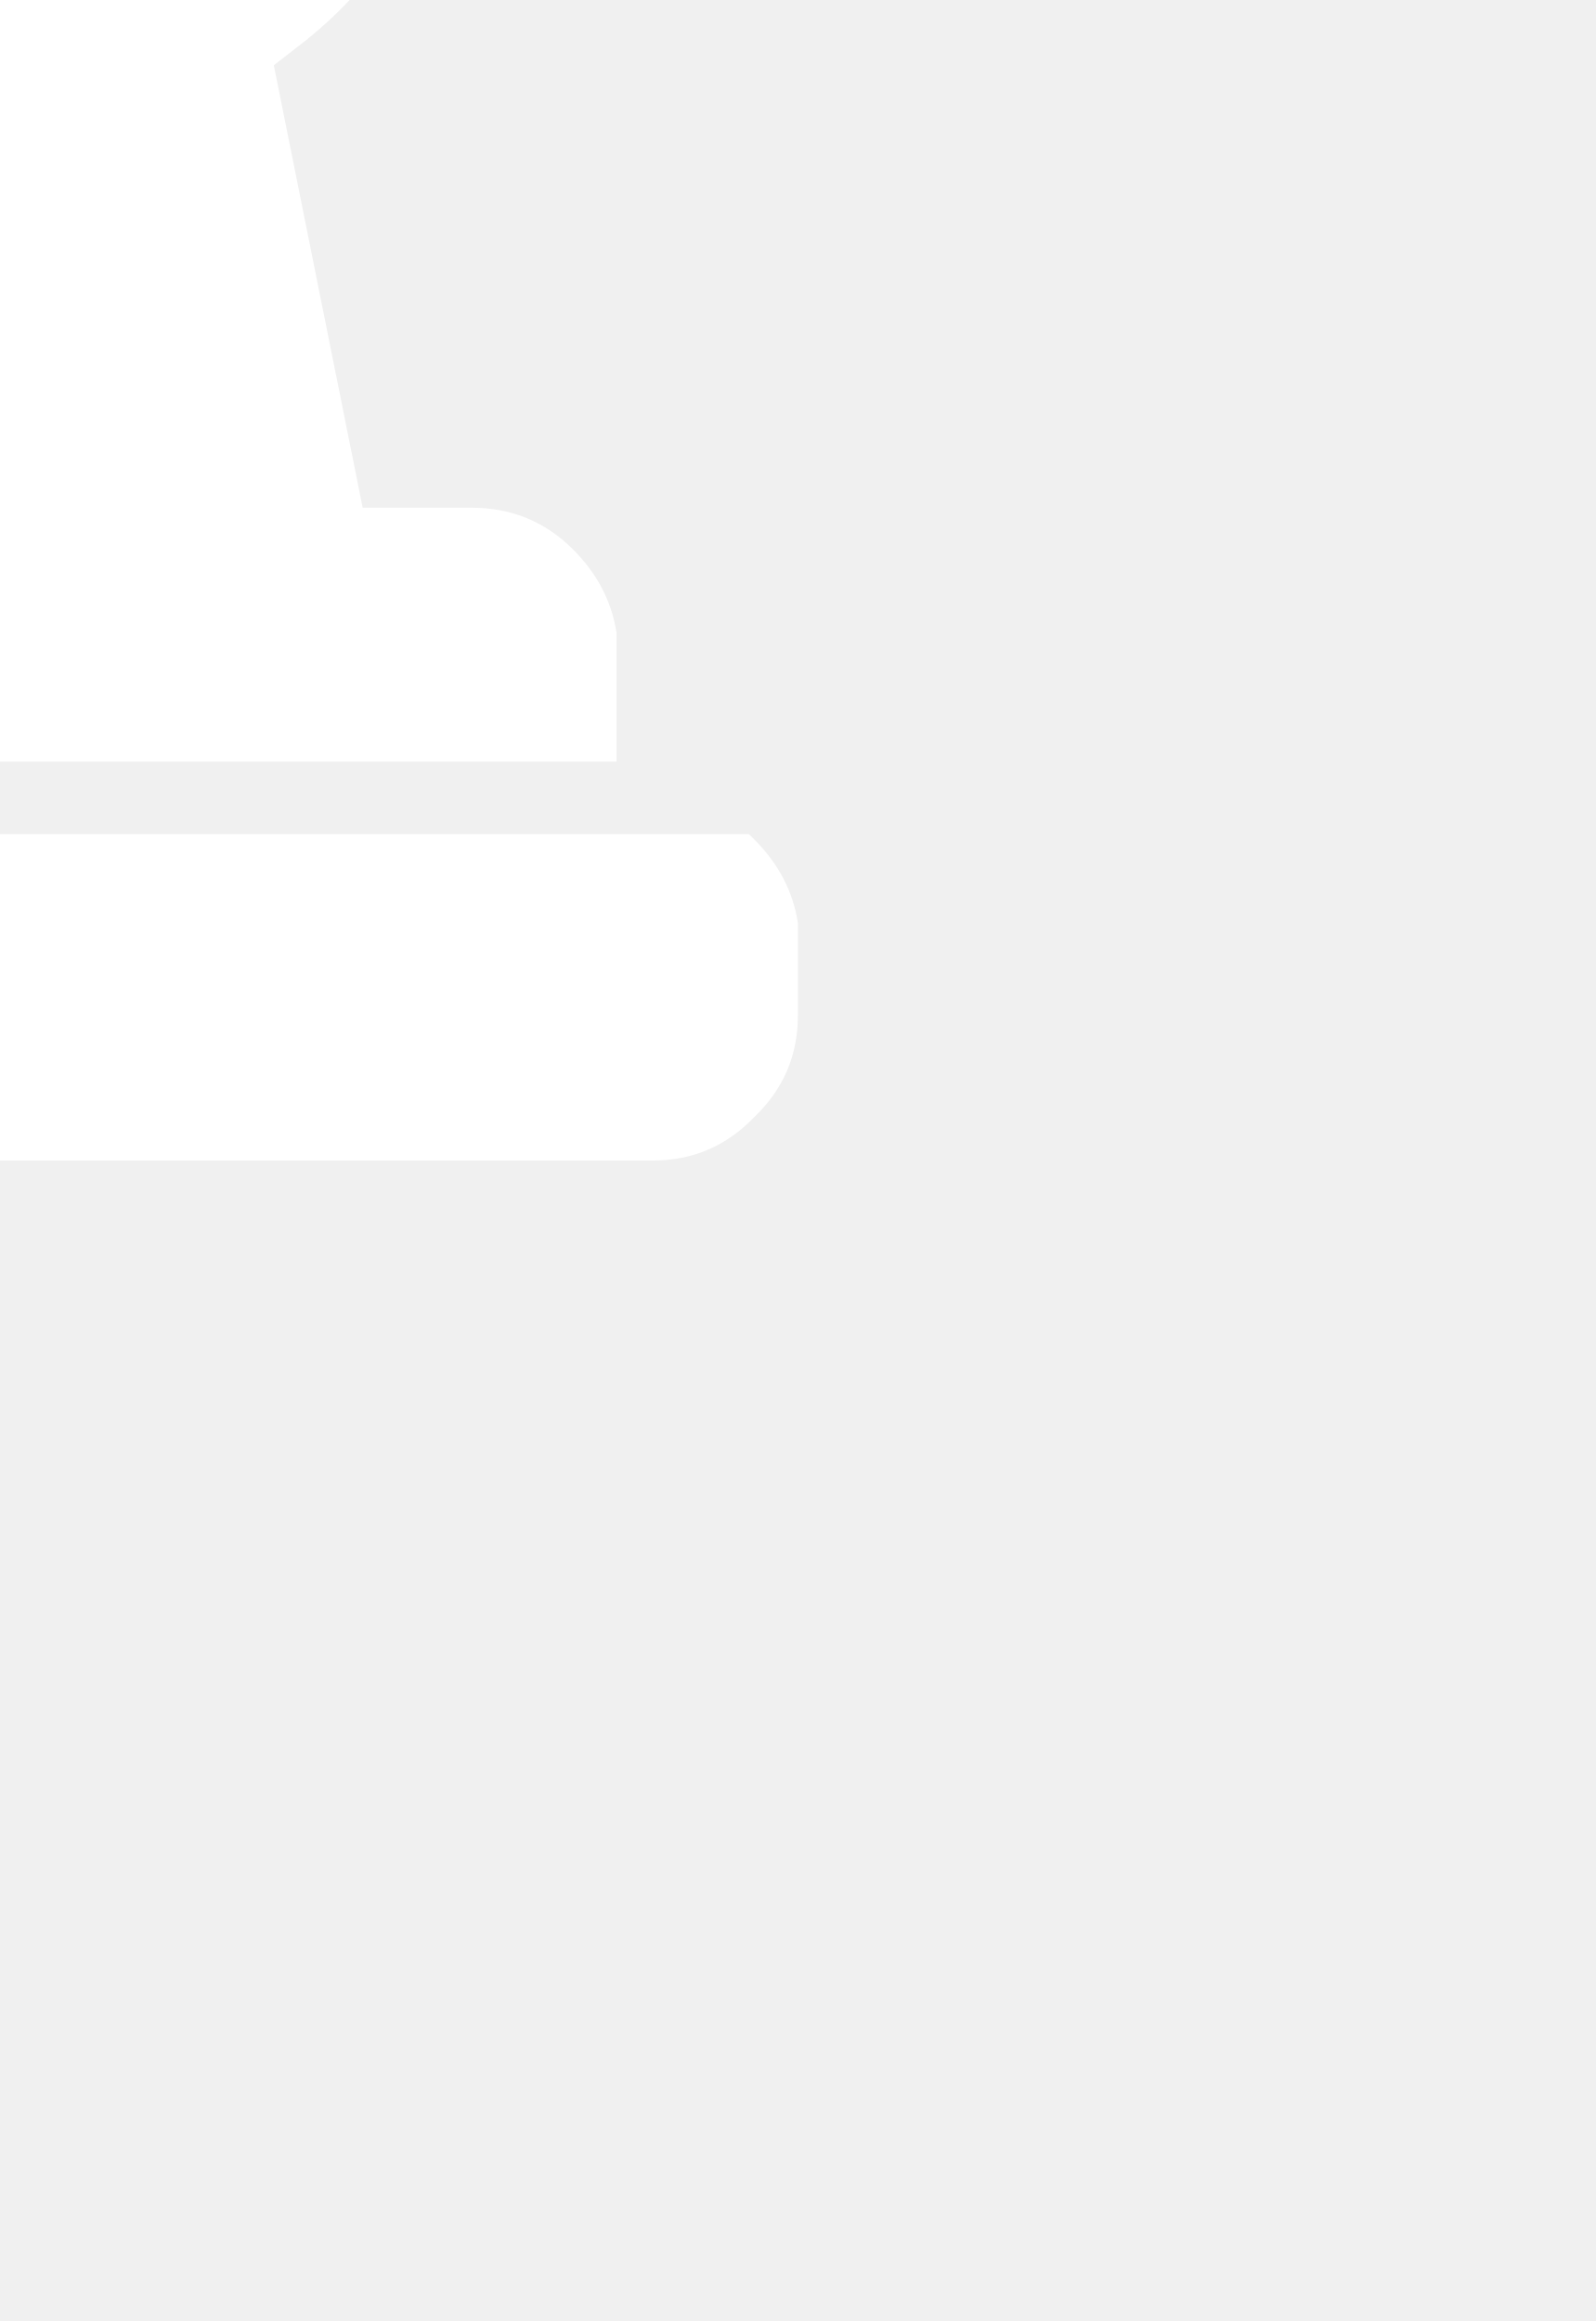
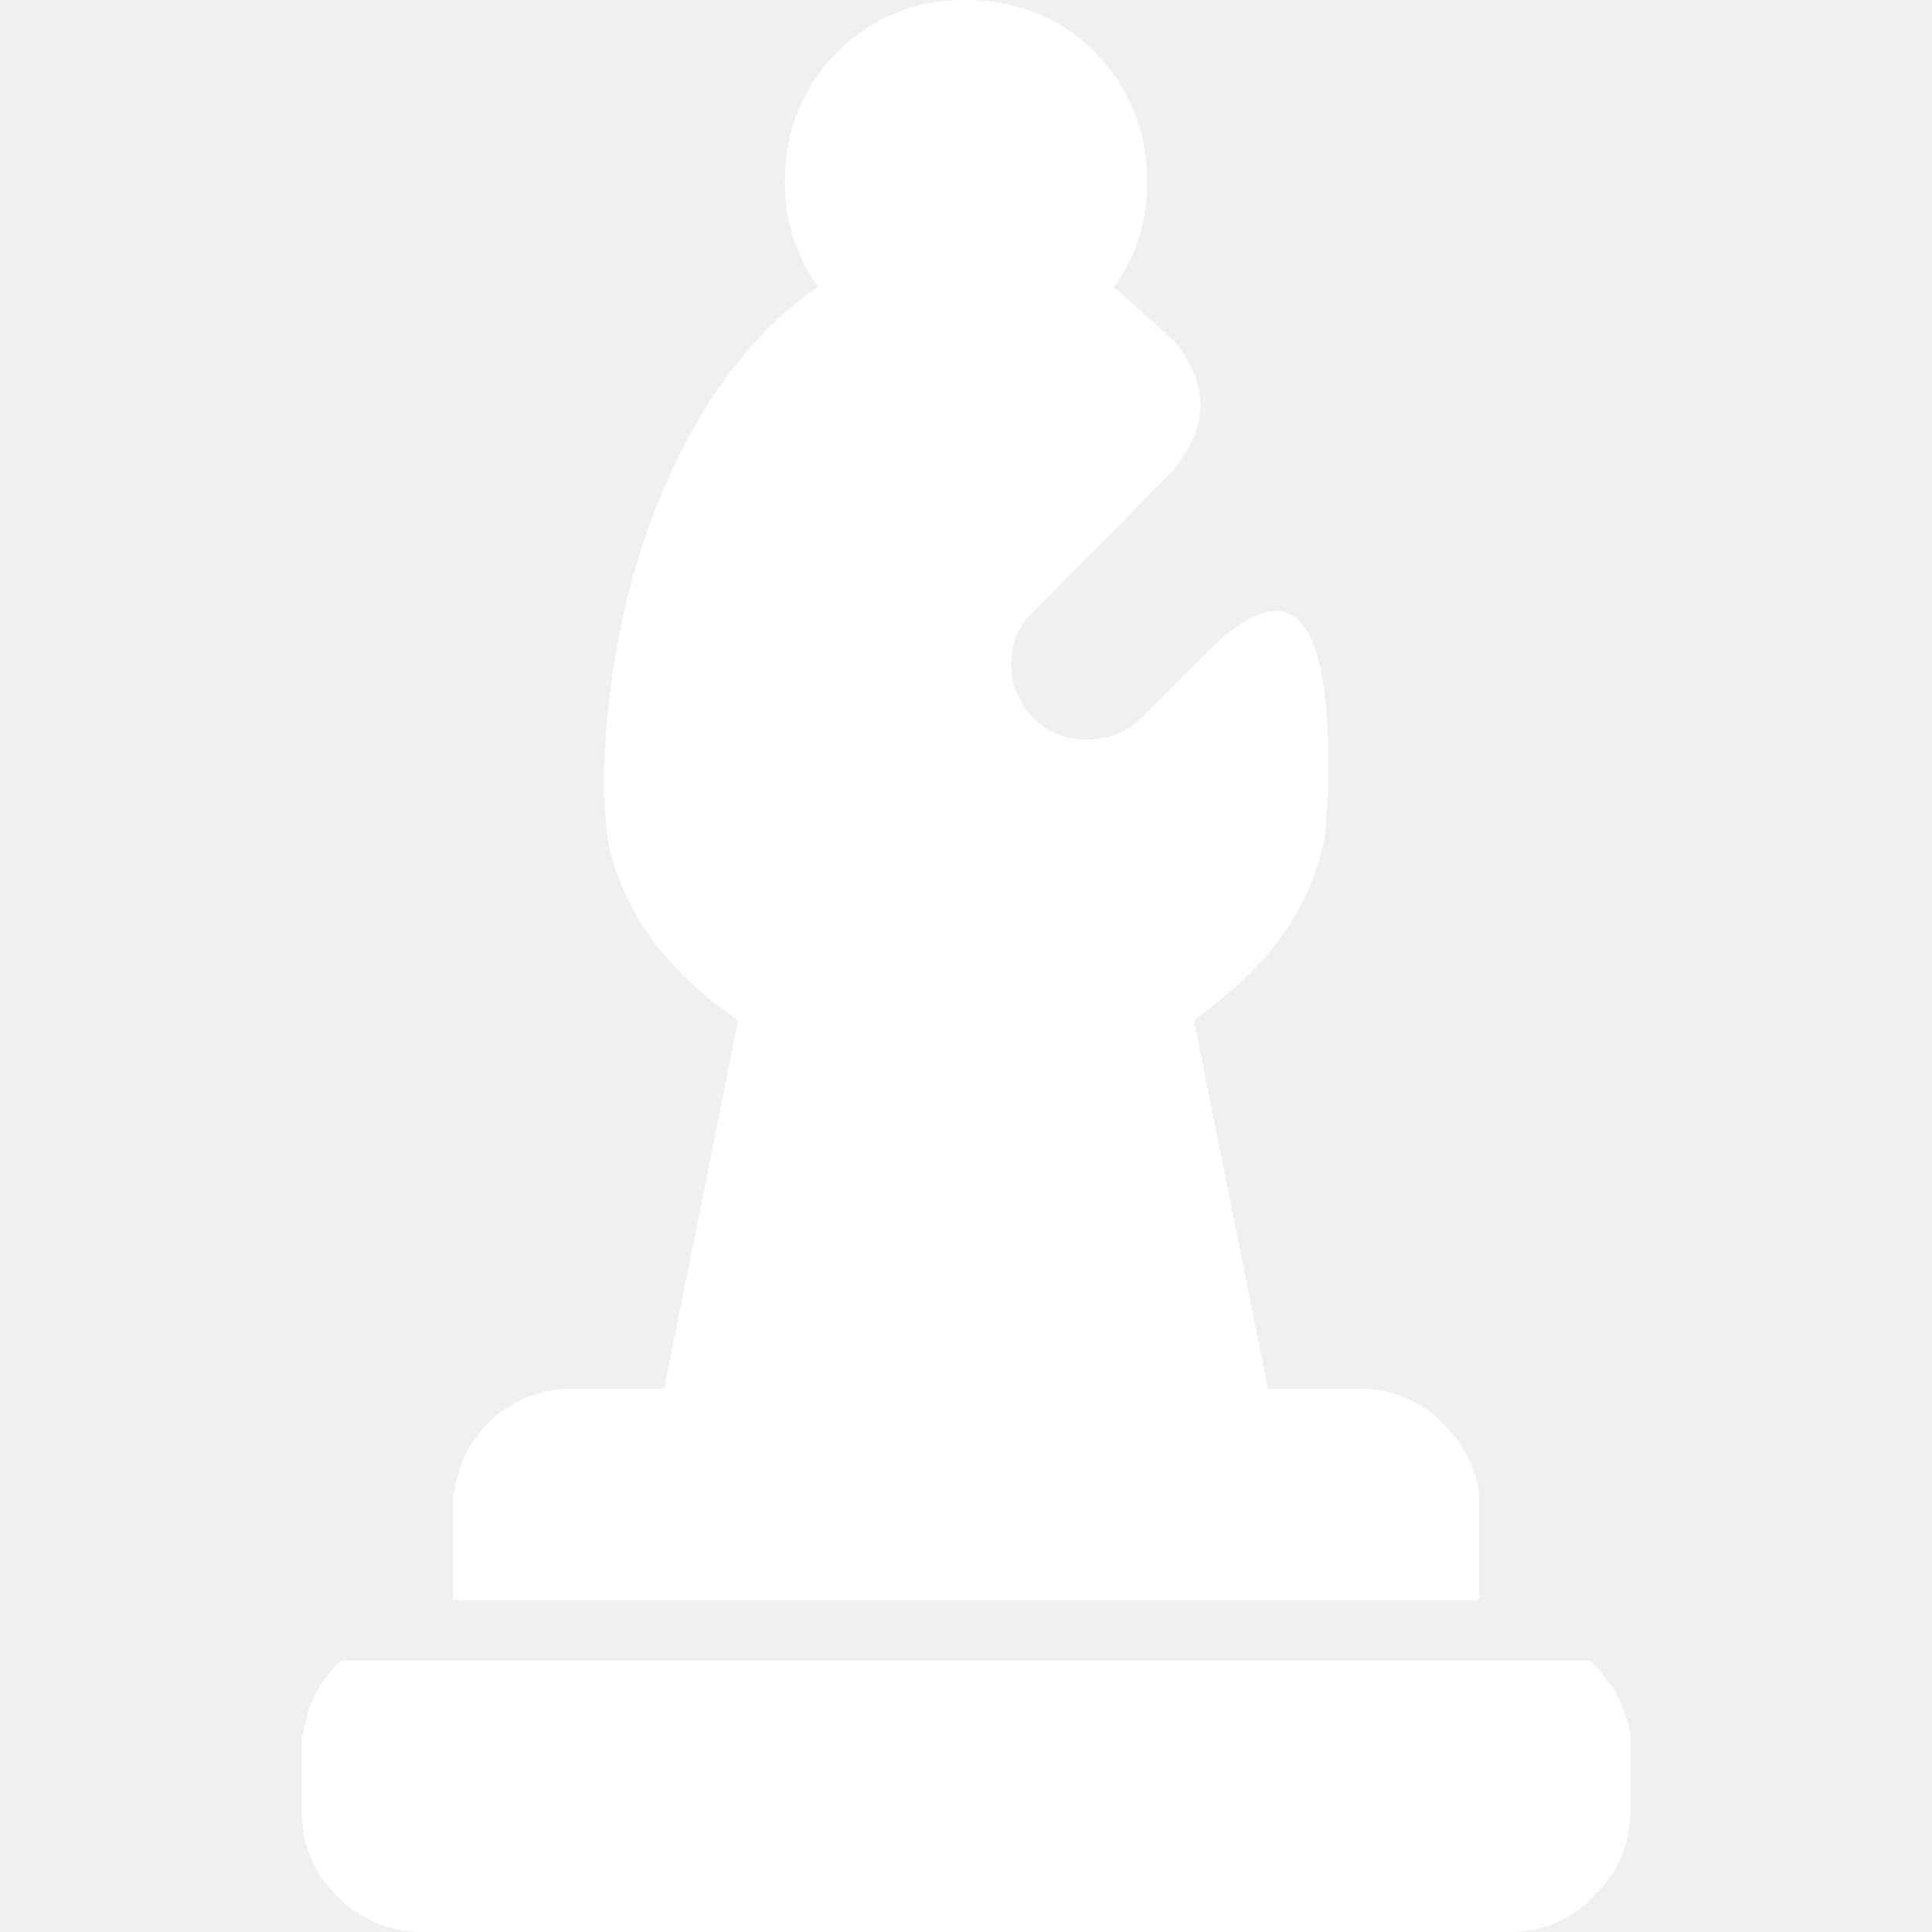
- <svg xmlns="http://www.w3.org/2000/svg">
-   <defs />
-   <g>
-     <path stroke="none" fill="#FFFFFF" d="M-10 14 L-7.55 1.8 -8.5 1.1 Q-11.35 -1.25 -11.9 -4.35 L-12 -5.85 -12 -6.35 Q-11.75 -13.5 -8.5 -18.7 -6.85 -21.2 -4.9 -22.5 -6 -24 -6 -26 -6 -28.5 -4.25 -30.3 -2.5 -32 0 -32 2.5 -32 4.25 -30.3 6 -28.5 6 -26 6 -24 4.9 -22.5 L6.9 -20.7 Q8.75 -18.45 6.65 -16.2 L2.25 -11.75 Q1.5 -11.05 1.5 -10 1.5 -8.95 2.25 -8.2 2.95 -7.5 4 -7.5 5.05 -7.5 5.8 -8.2 L8.25 -10.65 Q11.6 -13.75 11.95 -8.2 L12 -7.4 12 -5.85 11.9 -4.35 Q11.35 -1.25 8.45 1.1 L7.55 1.8 10 14 13 14 Q14.65 14 15.8 15.15 16.8 16.15 17 17.45 L17 21 -17 21 -17 17.45 -16.95 17.45 Q-16.8 16.15 -15.85 15.15 -14.65 14 -13 14 L-10 14 M18 32 L-18 32 Q-19.65 32 -20.85 30.8 -22 29.65 -22 28 L-22 25.45 -21.95 25.45 Q-21.8 24.15 -20.85 23.15 L-20.65 23 20.65 23 20.8 23.15 Q21.8 24.15 22 25.45 L22 28 Q22 29.65 20.8 30.8 19.65 32 18 32" />
+ <svg xmlns="http://www.w3.org/2000/svg" version="1.1" id="svg8" width="204.545" height="204.545">
+   <defs id="defs2" />
+   <g id="g6" transform="matrix(3.196016,0,0,3.196016,102.2725,102.2725)">
+     <path stroke="none" fill="#ffffff" d="M -10,14 -7.55,1.8 -8.5,1.1 q -2.85,-2.35 -3.4,-5.45 l -0.1,-1.5 v -0.5 q 0.25,-7.15 3.5,-12.35 1.65,-2.5 3.6,-3.8 Q -6,-24 -6,-26 -6,-28.5 -4.25,-30.3 -2.5,-32 0,-32 q 2.5,0 4.25,1.7 1.75,1.8 1.75,4.3 0,2 -1.1,3.5 l 2,1.8 q 1.85,2.25 -0.25,4.5 l -4.4,4.45 q -0.75,0.7 -0.75,1.75 0,1.05 0.75,1.8 0.7,0.7 1.75,0.7 1.05,0 1.8,-0.7 l 2.45,-2.45 q 3.35,-3.1 3.7,2.45 L 12,-7.4 v 1.55 l -0.1,1.5 Q 11.35,-1.25 8.45,1.1 L 7.55,1.8 10,14 h 3 q 1.65,0 2.8,1.15 1,1 1.2,2.3 V 21 h -34 v -3.55 h 0.05 q 0.15,-1.3 1.1,-2.3 Q -14.65,14 -13,14 h 3 m 28,18 h -36 q -1.65,0 -2.85,-1.2 Q -22,29.65 -22,28 v -2.55 h 0.05 q 0.15,-1.3 1.1,-2.3 l 0.2,-0.15 h 41.3 l 0.15,0.15 q 1,1 1.2,2.3 V 28 q 0,1.65 -1.2,2.8 Q 19.65,32 18,32" id="path4" />
  </g>
</svg>
